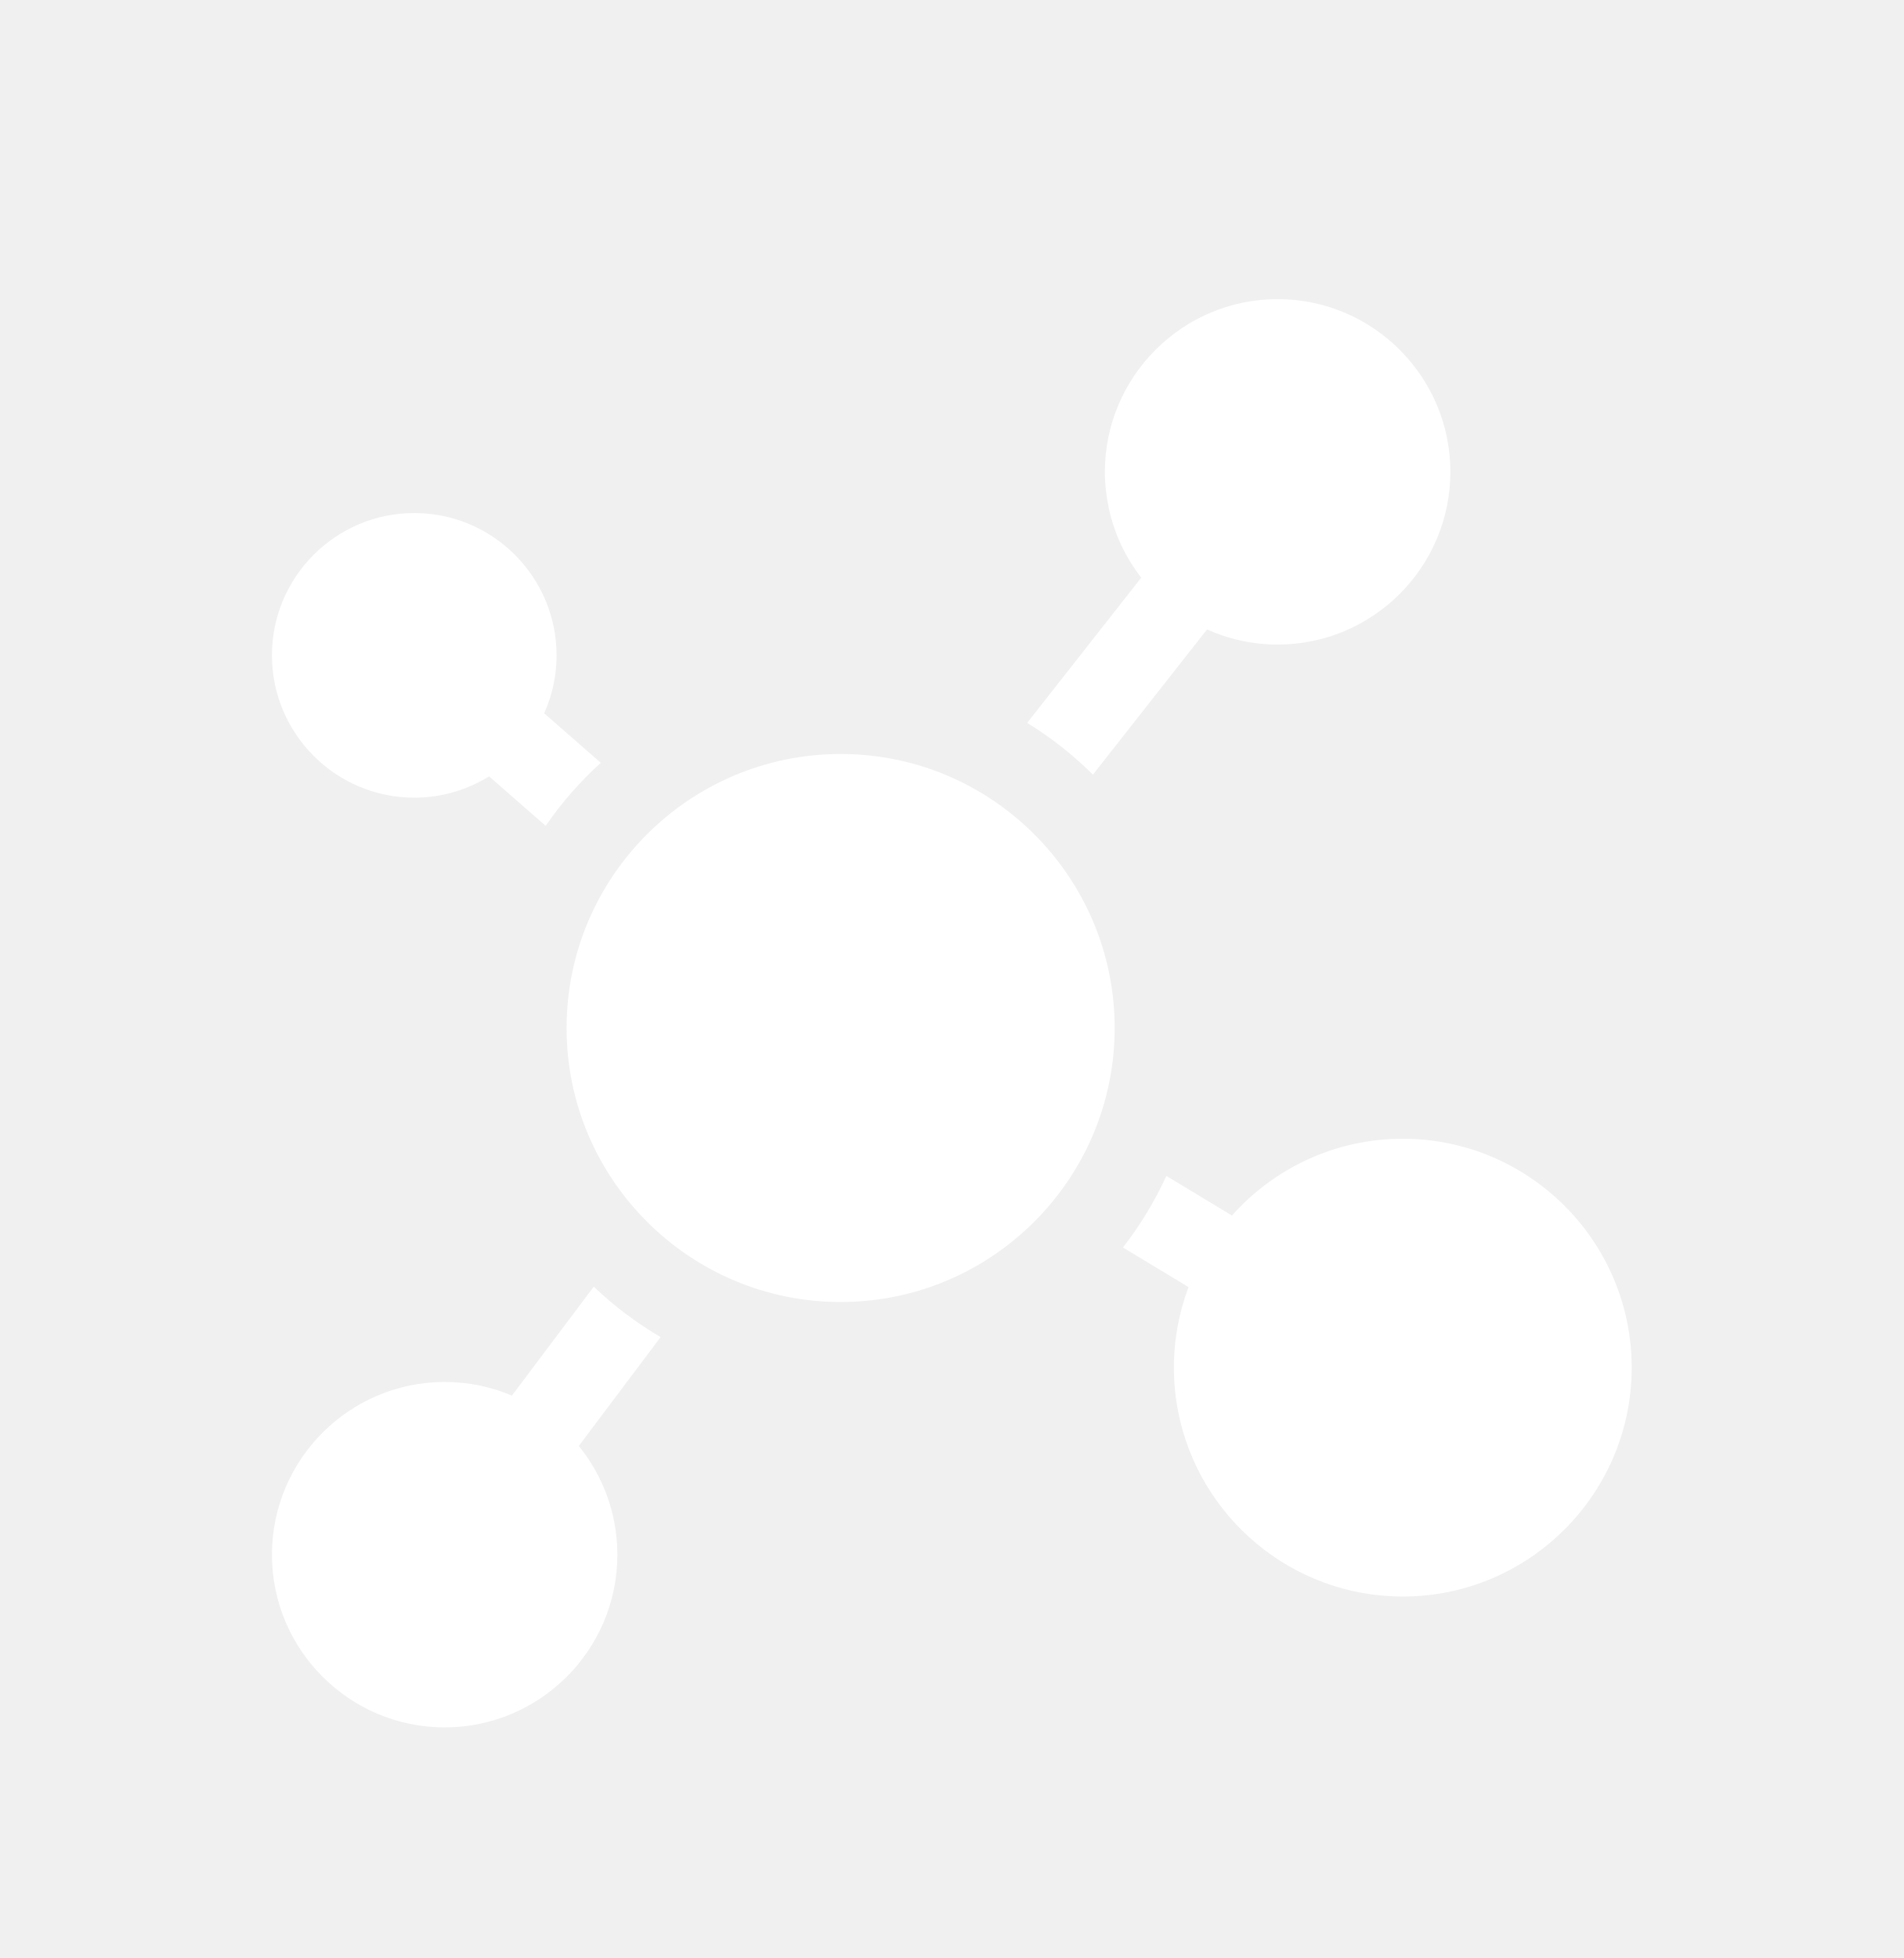
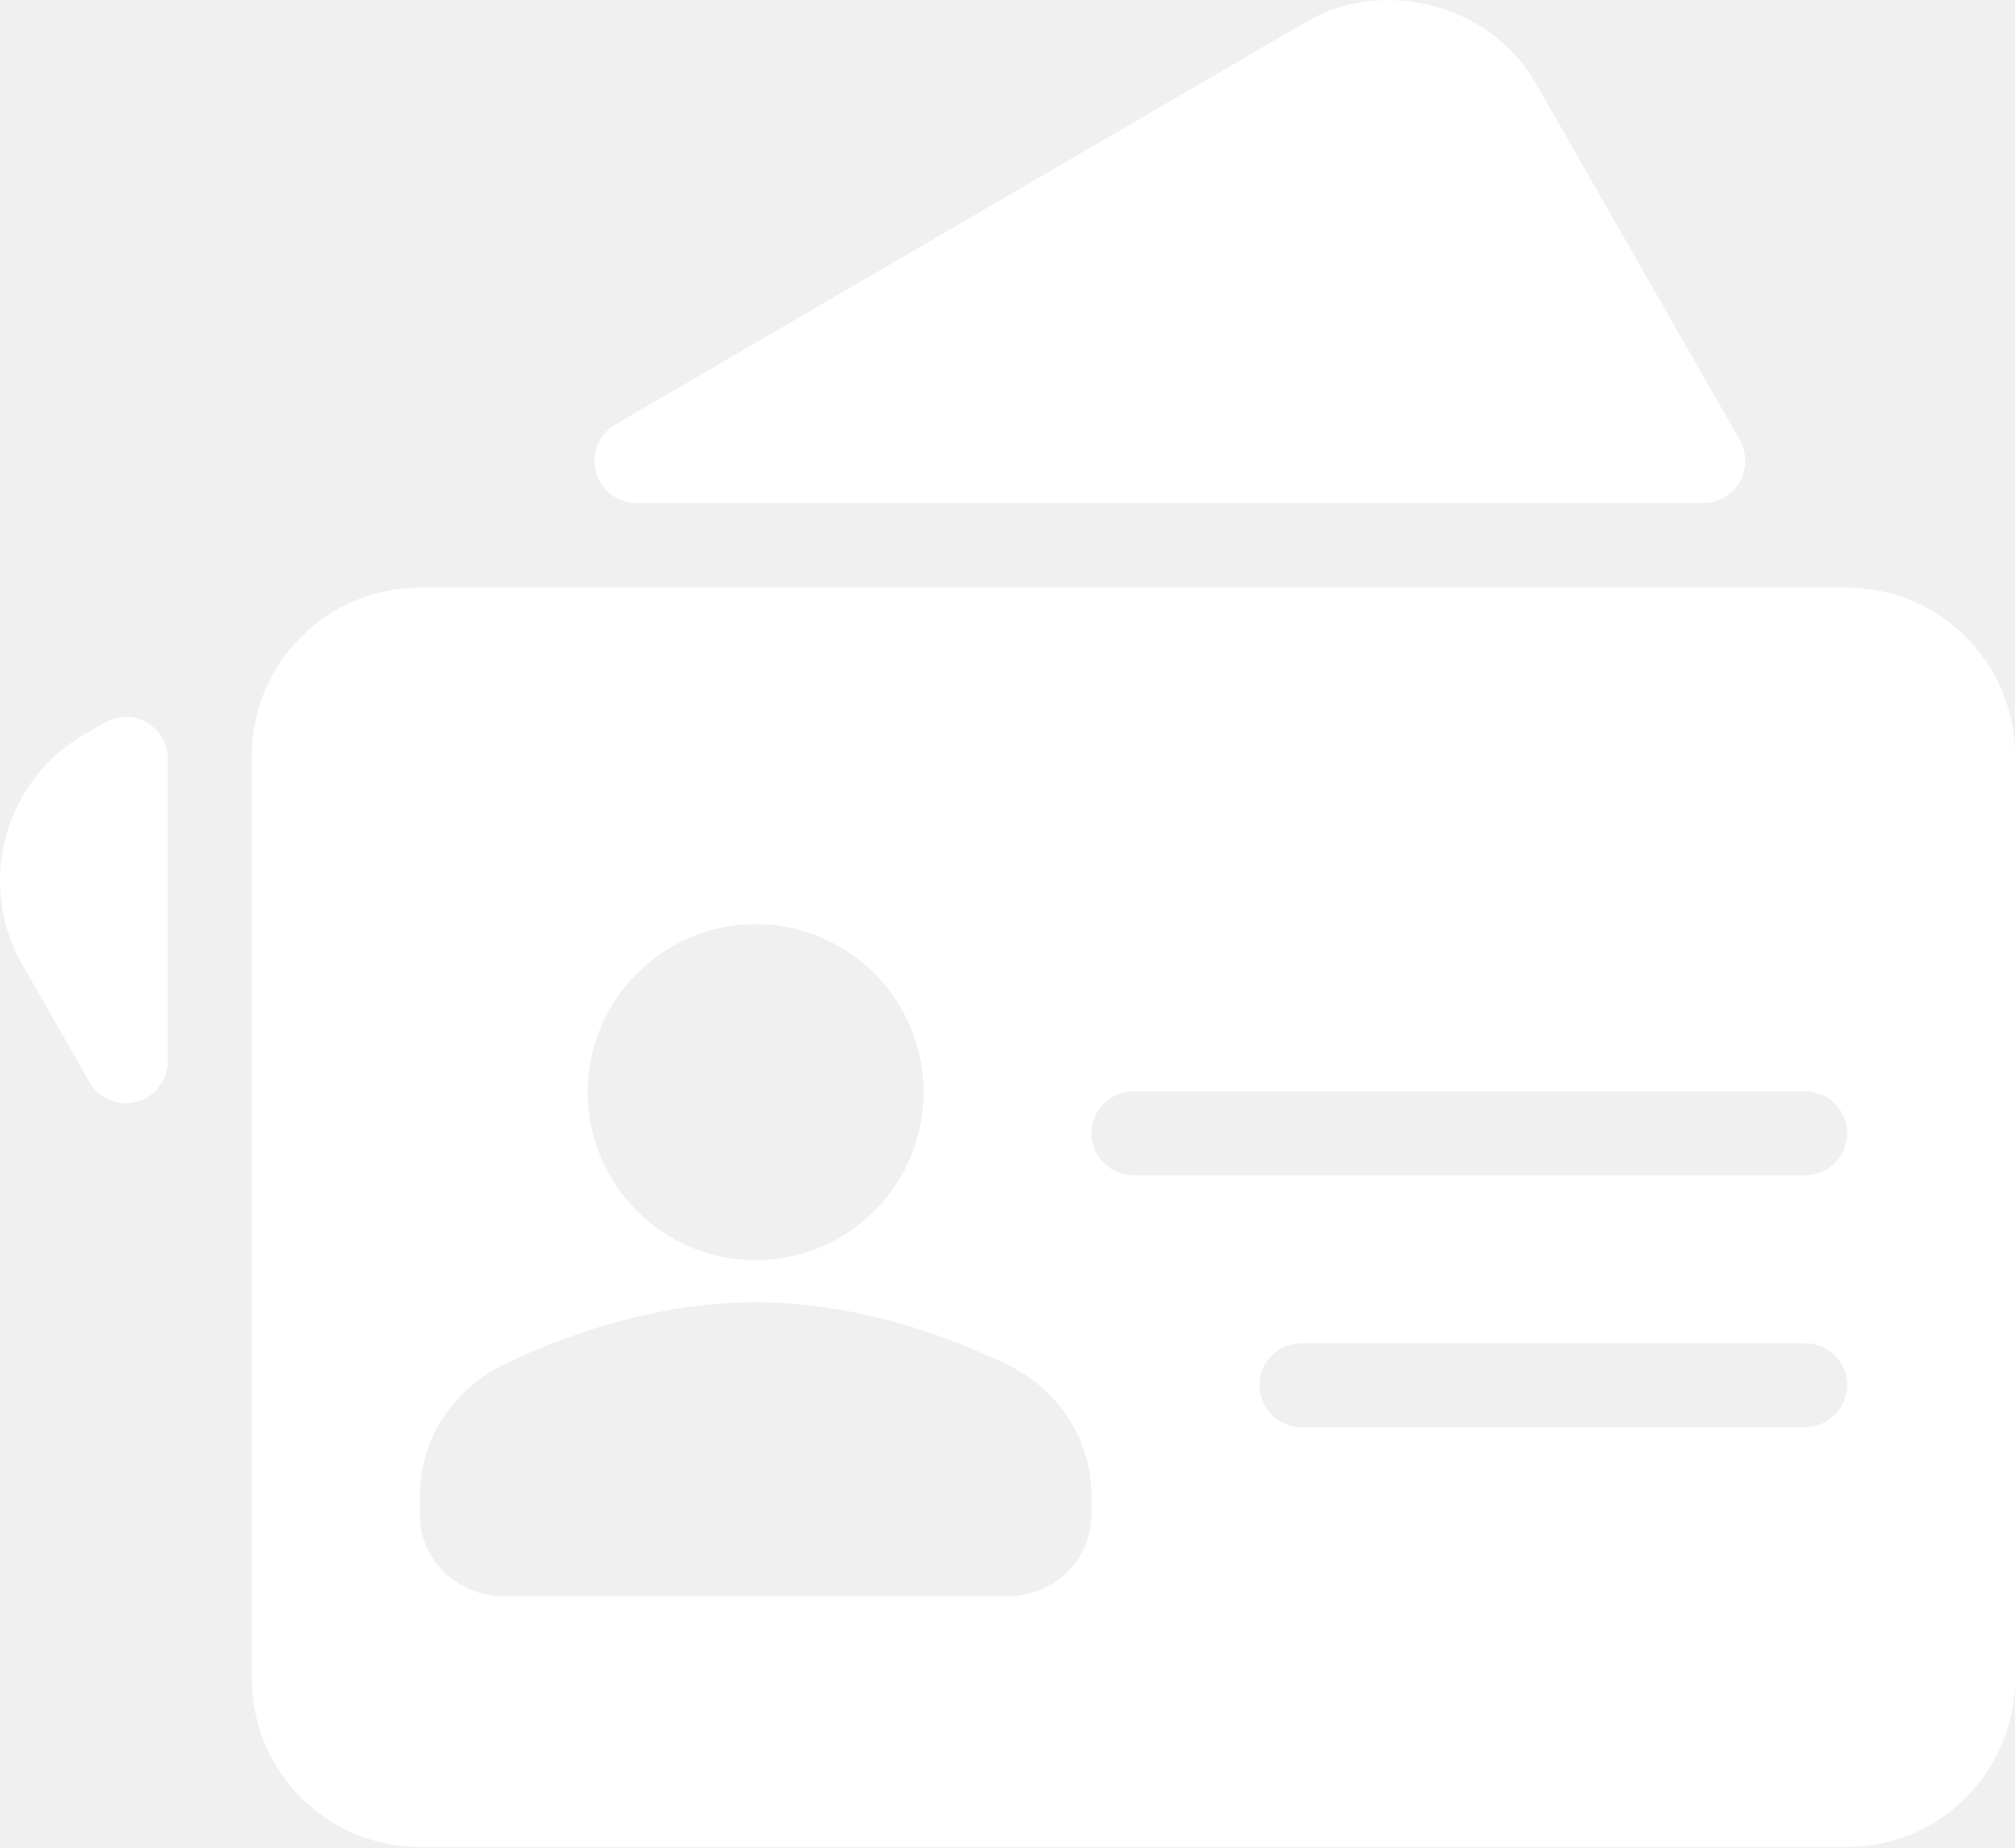
- <svg xmlns="http://www.w3.org/2000/svg" width="35" height="36" viewBox="0 0 35 36" fill="none">
-   <path d="M10.005 13.115C10.151 12.789 10.233 12.429 10.233 12.049C10.233 11.863 10.213 11.681 10.176 11.505C9.925 10.323 8.873 9.433 7.617 9.433C6.174 9.433 5 10.606 5 12.049C5 13.492 6.174 14.666 7.617 14.666C8.121 14.666 8.592 14.522 8.992 14.274L10.033 15.184C10.325 14.759 10.665 14.37 11.046 14.025L10.005 13.115Z" fill="#fff" />
-   <path d="M23.49 5.5C21.739 5.5 20.314 6.925 20.314 8.676C20.314 8.902 20.339 9.123 20.384 9.336C20.485 9.812 20.694 10.249 20.983 10.621L18.885 13.291C19.325 13.561 19.731 13.881 20.094 14.243L22.192 11.573C22.589 11.751 23.028 11.851 23.49 11.851C25.241 11.851 26.666 10.427 26.666 8.676C26.666 6.925 25.241 5.5 23.49 5.5Z" fill="#fff" />
-   <path d="M10.641 26.586L12.146 24.584C11.701 24.323 11.288 24.012 10.917 23.657L9.412 25.66C9.032 25.498 8.614 25.409 8.176 25.409C6.425 25.409 5 26.834 5 28.585C5 30.336 6.425 31.76 8.175 31.76C9.926 31.76 11.351 30.336 11.351 28.585C11.351 28.377 11.33 28.173 11.292 27.976C11.191 27.457 10.963 26.982 10.641 26.586Z" fill="#fff" />
-   <path d="M15.456 13.863C12.678 13.863 10.417 16.123 10.417 18.901C10.417 21.679 12.678 23.939 15.456 23.939C18.234 23.939 20.494 21.679 20.494 18.901C20.494 16.123 18.234 13.863 15.456 13.863Z" fill="#fff" />
-   <path d="M25.791 20.937C24.544 20.937 23.422 21.483 22.65 22.349L21.444 21.62C21.23 22.091 20.961 22.532 20.646 22.936L21.852 23.665C21.678 24.126 21.583 24.625 21.583 25.145C21.583 25.421 21.61 25.691 21.661 25.952C22.038 27.888 23.746 29.354 25.791 29.354C28.112 29.354 30 27.466 30 25.145C30 22.825 28.112 20.937 25.791 20.937Z" fill="#fff" />
+ <svg xmlns="http://www.w3.org/2000/svg" width="25" height="22.92" viewBox="0 0 25 22.92" fill="none">
+   <path d="M1.821 8.965C1.659 8.871 1.46 8.872 1.3 8.966L1.032 9.122C0.047 9.697 -0.293 10.973 0.276 11.966L1.11 13.426C1.204 13.591 1.378 13.688 1.562 13.688C1.606 13.688 1.651 13.682 1.696 13.671C1.924 13.61 2.082 13.403 2.082 13.166L2.082 9.417C2.082 9.231 1.983 9.058 1.821 8.965Z" fill="#fff">
+ </path>
+   <path d="M7.897 6.241L21.133 6.241C21.319 6.241 21.49 6.142 21.584 5.981C21.677 5.82 21.677 5.621 21.585 5.46L19.05 1.026C18.501 0.066 17.18 -0.293 16.221 0.263L7.634 5.268C7.431 5.387 7.332 5.627 7.394 5.855C7.455 6.083 7.662 6.241 7.897 6.241Z" fill="#fff">
+ </path>
+   <path d="M22.917 7.292L5.208 7.292C4.06 7.292 3.125 8.226 3.125 9.375L3.125 20.833C3.125 21.982 4.06 22.917 5.208 22.917L22.917 22.917C24.065 22.917 25 21.982 25 20.833L25 9.375C25 8.226 24.065 7.292 22.917 7.292ZM9.375 11.467C10.524 11.467 11.459 12.402 11.459 13.552C11.459 14.702 10.524 15.637 9.375 15.637C8.227 15.637 7.292 14.702 7.292 13.552C7.292 12.402 8.227 11.467 9.375 11.467ZM13.542 18.797C13.542 19.354 13.075 19.807 12.501 19.807L6.25 19.807C5.675 19.807 5.209 19.354 5.209 18.797L5.209 18.559C5.209 17.866 5.612 17.24 6.263 16.926C6.992 16.576 8.122 16.158 9.375 16.158C10.629 16.158 11.759 16.576 12.487 16.926C13.138 17.24 13.542 17.866 13.542 18.559L13.542 18.797ZM22.396 17.708L16.146 17.708C15.858 17.708 15.625 17.475 15.625 17.187C15.625 16.899 15.858 16.667 16.146 16.667L22.396 16.667C22.684 16.667 22.917 16.899 22.917 17.187C22.917 17.475 22.684 17.708 22.396 17.708ZM22.397 14.583L14.063 14.583C13.775 14.583 13.542 14.35 13.542 14.062C13.542 13.774 13.775 13.542 14.063 13.542L22.397 13.542C22.685 13.542 22.918 13.774 22.918 14.062C22.918 14.35 22.685 14.583 22.397 14.583Z" fill="#fff">
+ </path>
</svg>
